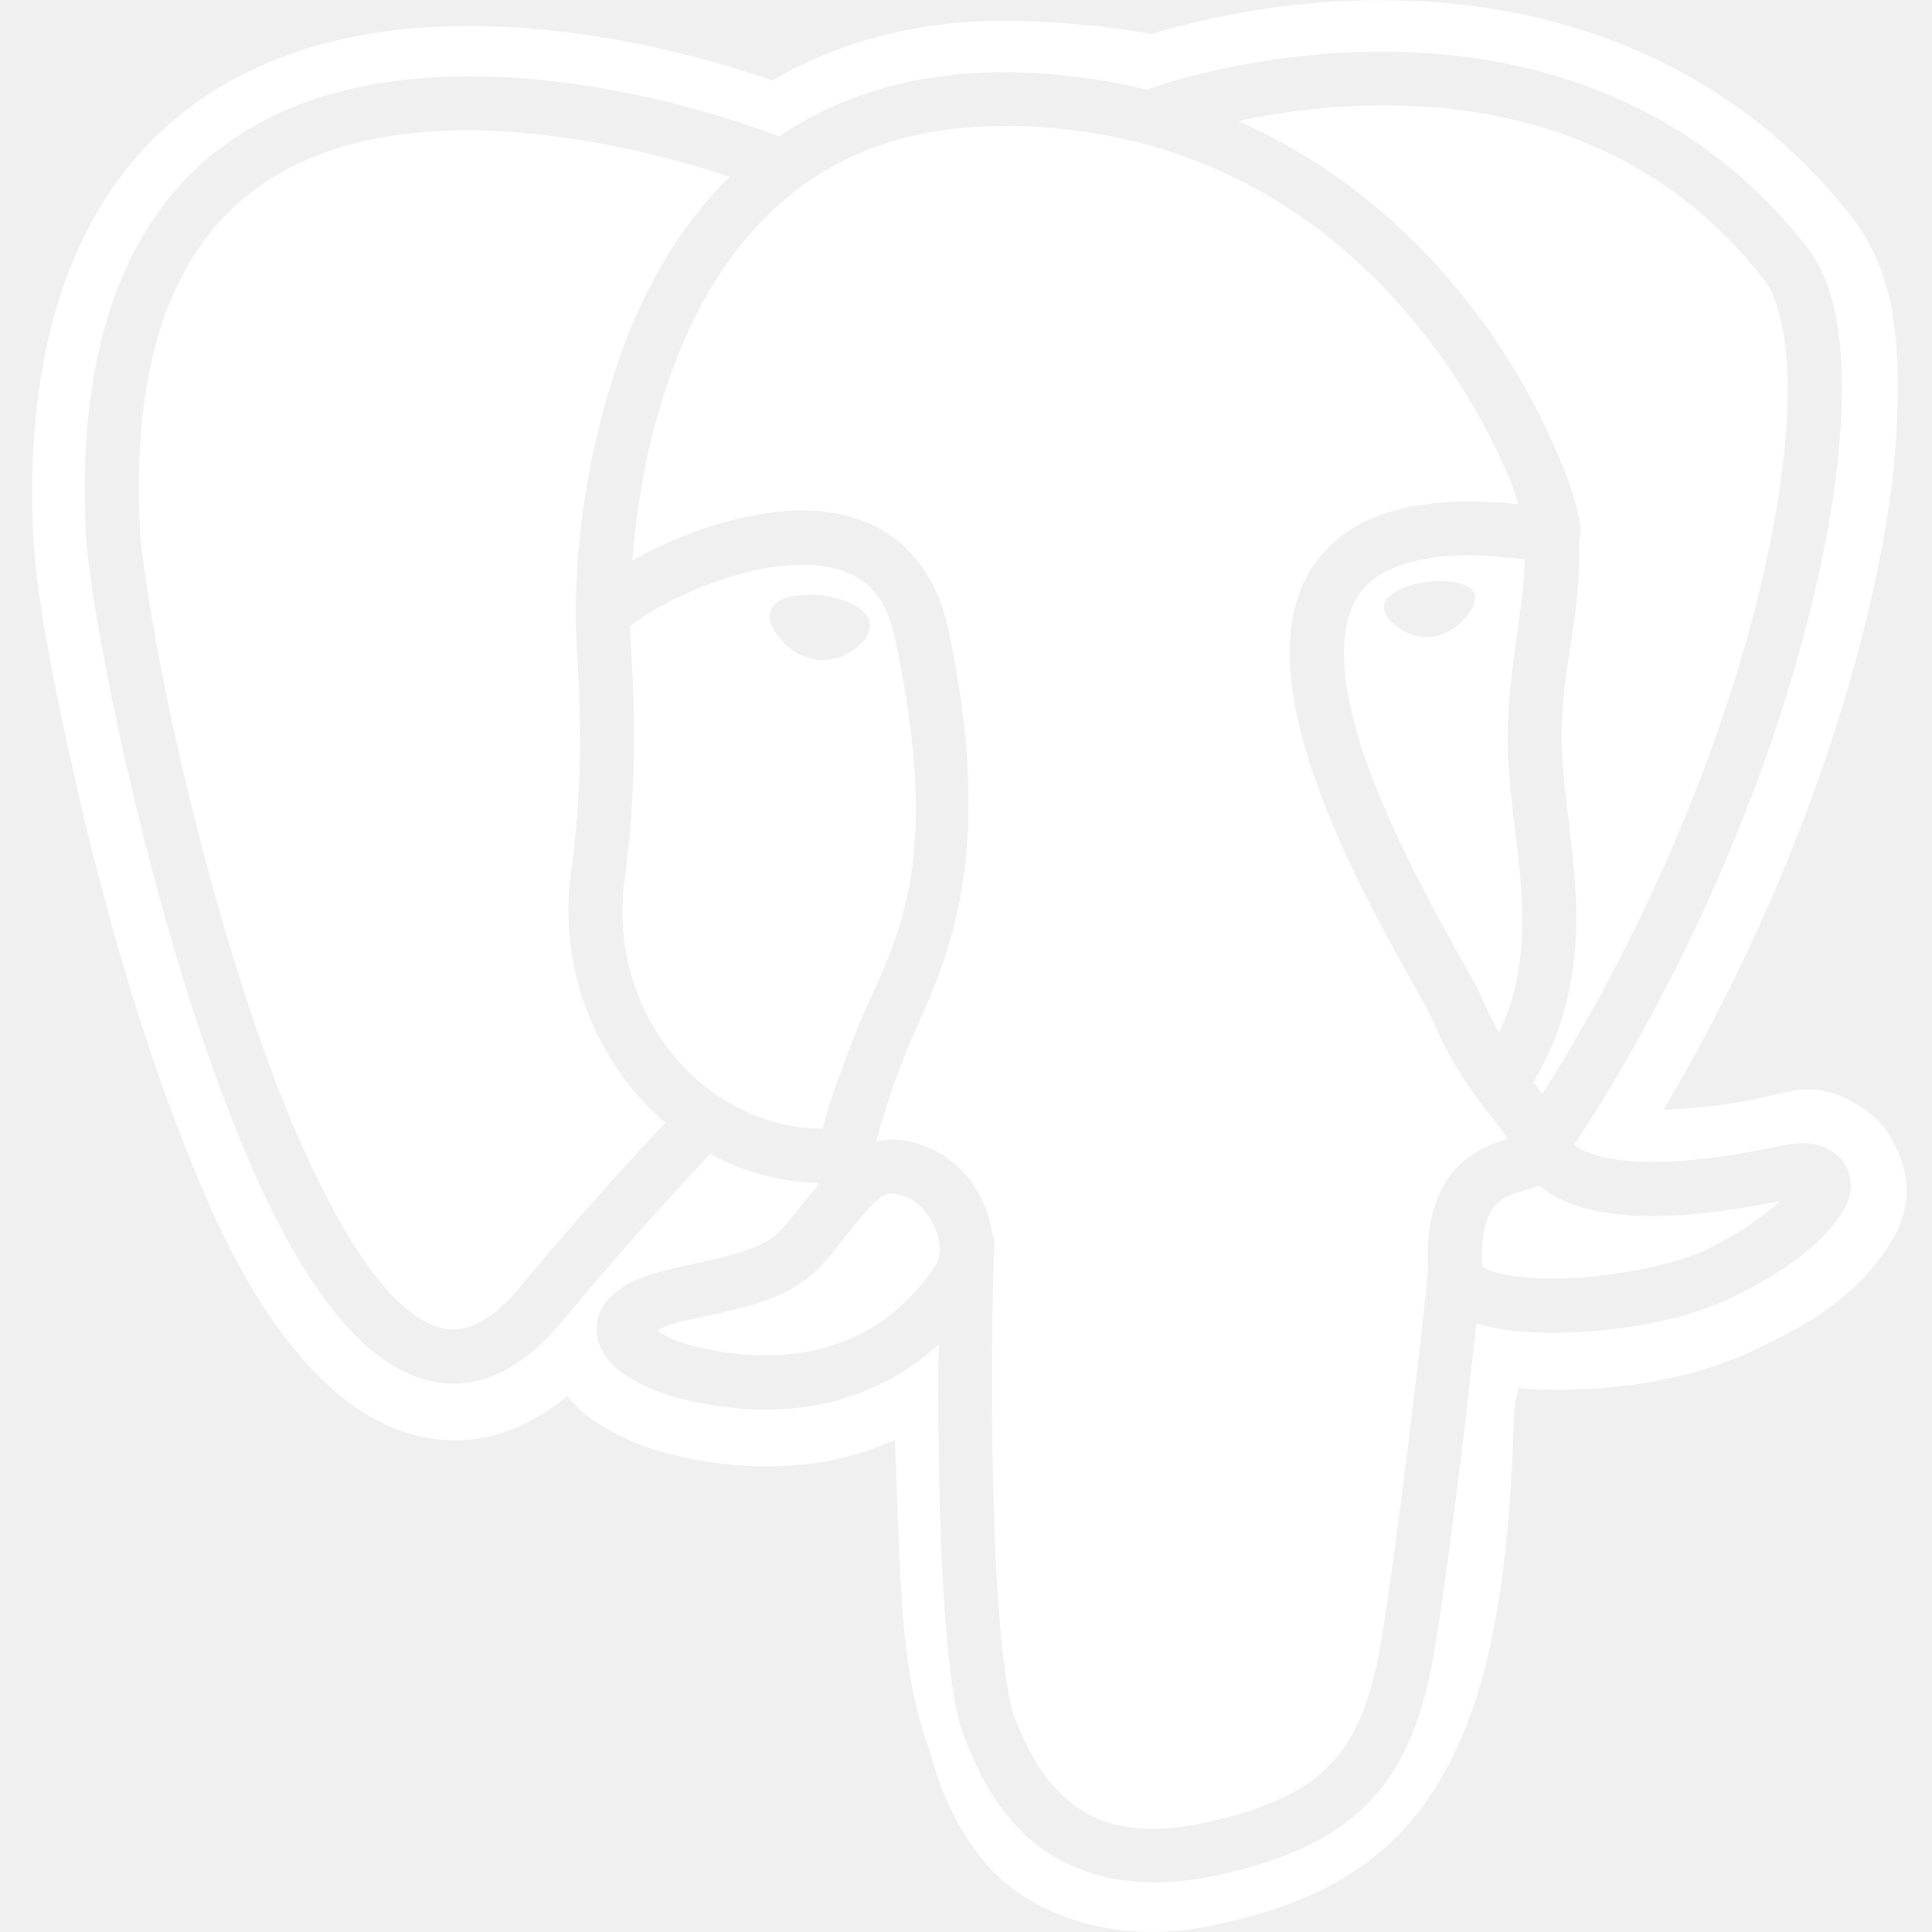
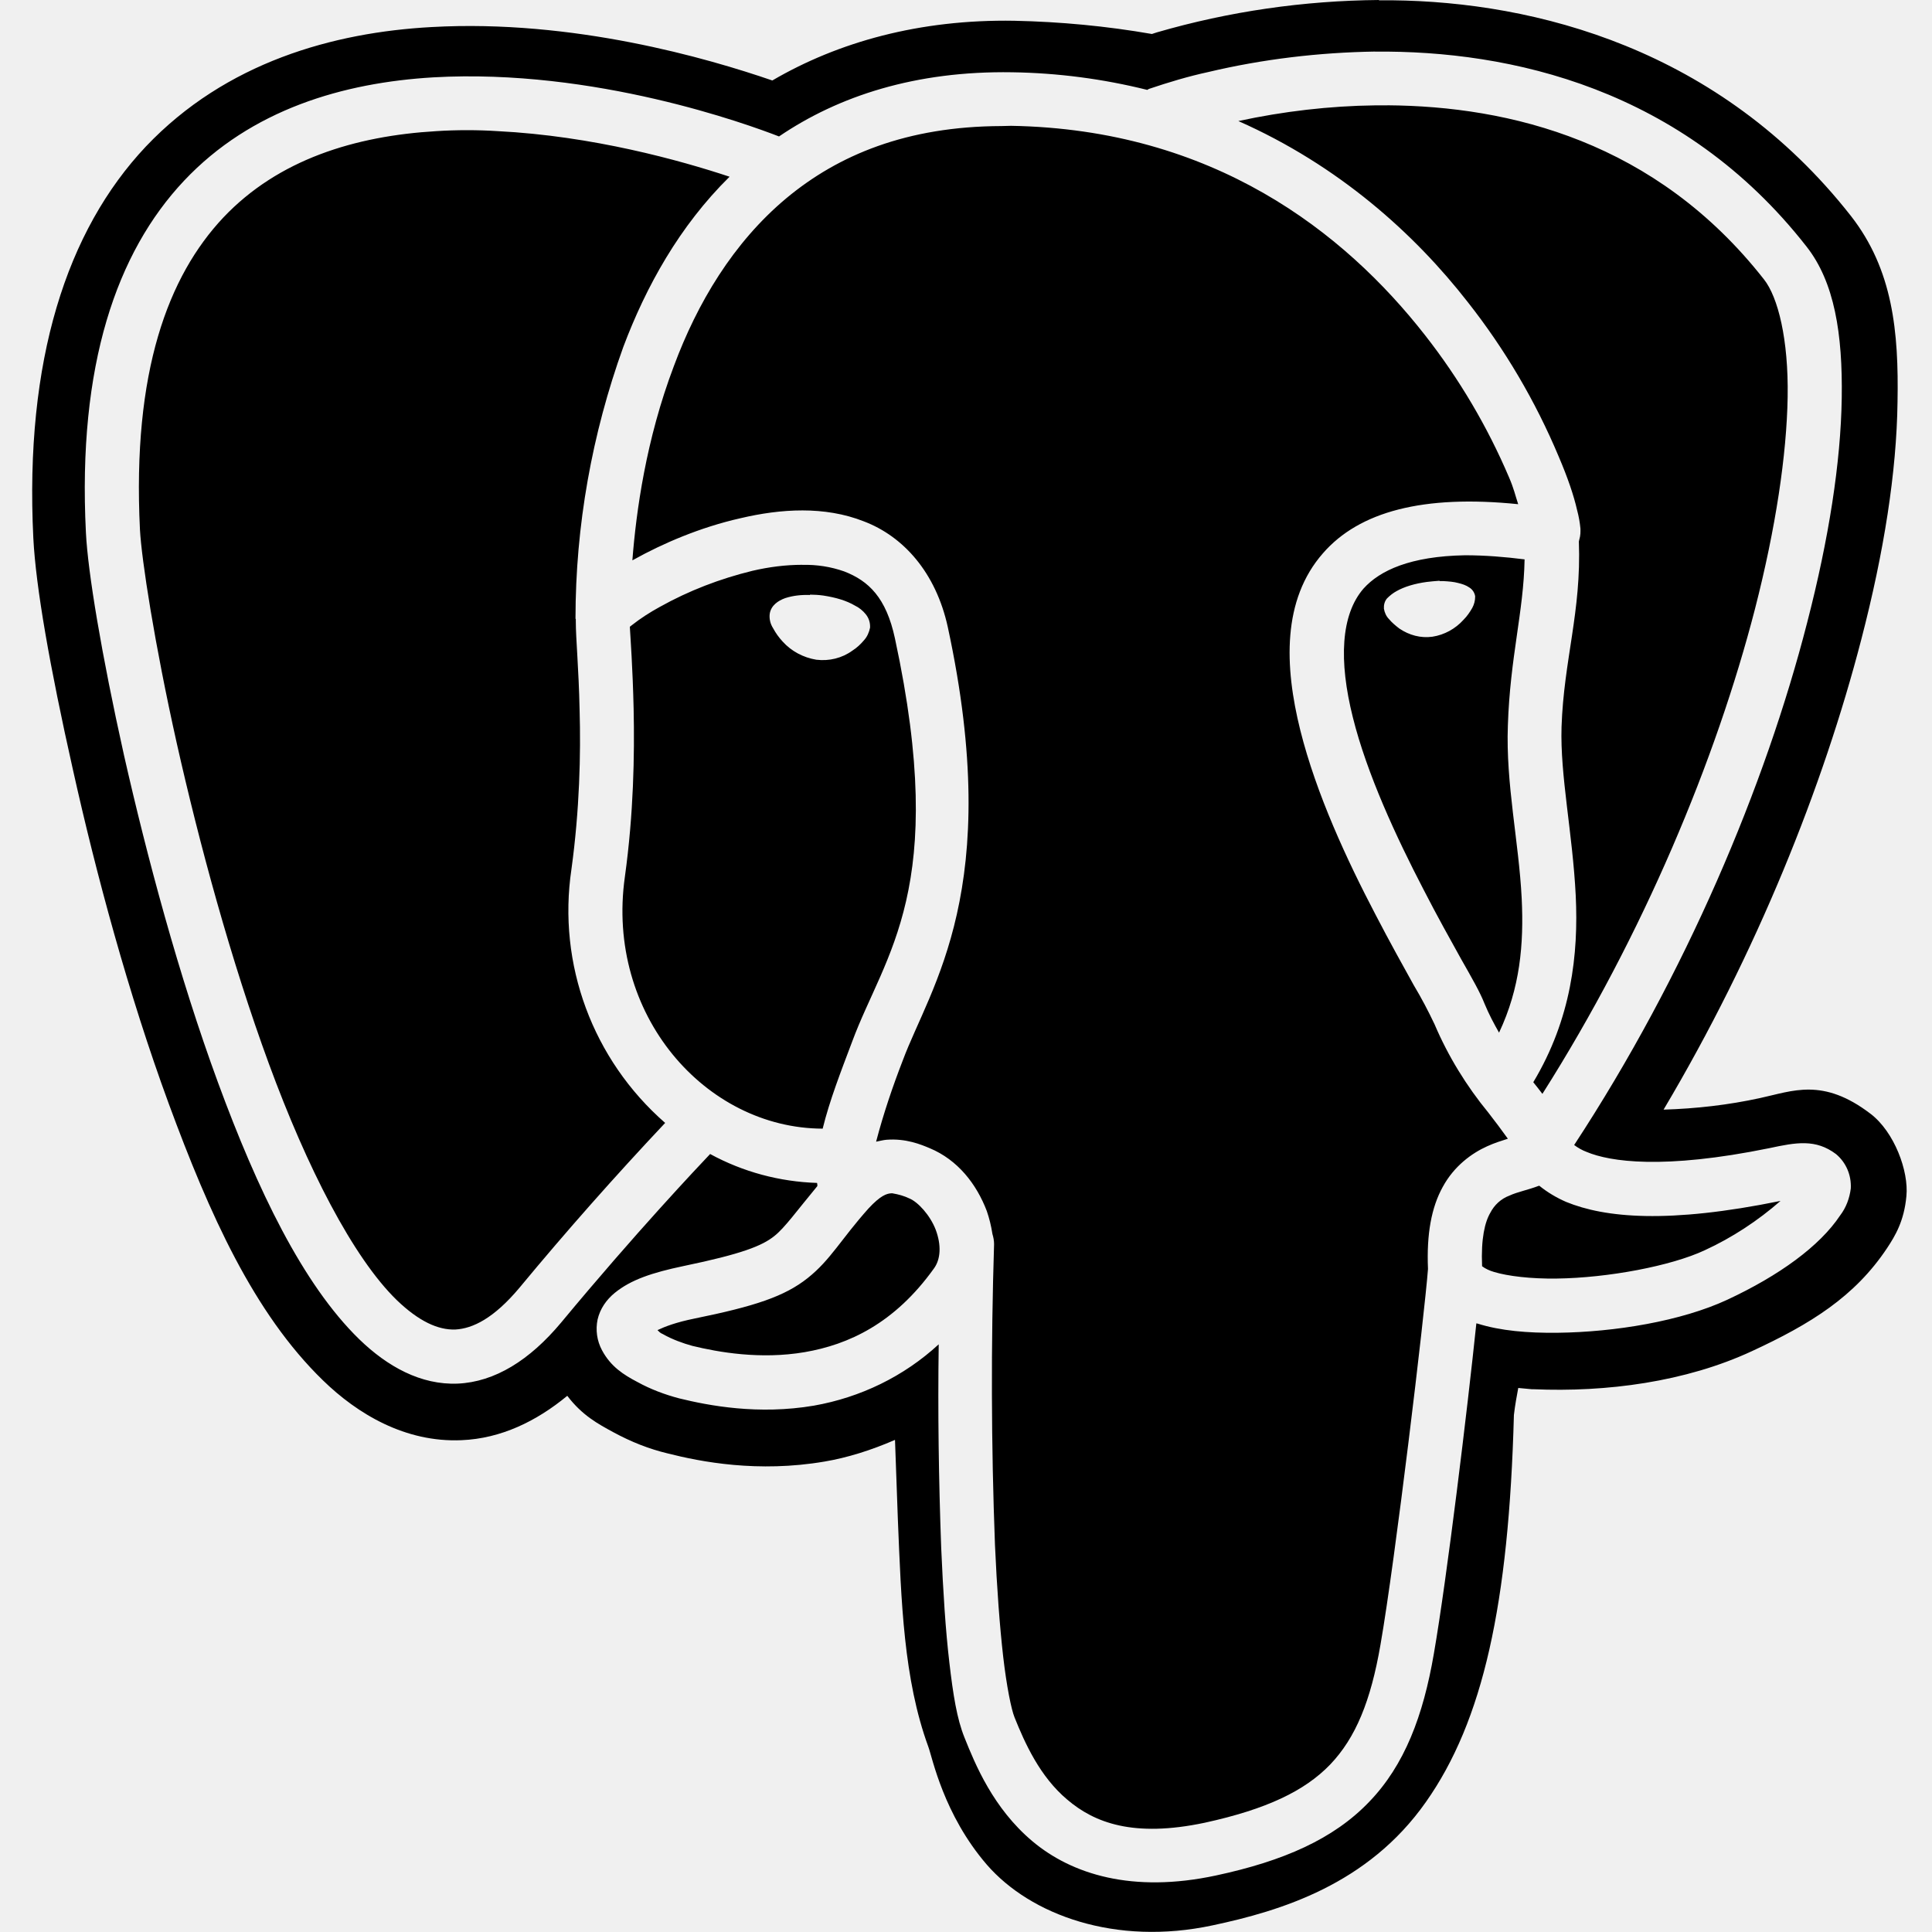
- <svg xmlns="http://www.w3.org/2000/svg" fill="#ffffff" width="800px" height="800px" viewBox="0 0 32 32">
+ <svg xmlns="http://www.w3.org/2000/svg" width="800px" height="800px" viewBox="0 0 32 32">
  <path d="M22.839 0c-1.245 0.011-2.479 0.188-3.677 0.536l-0.083 0.027c-0.751-0.131-1.516-0.203-2.276-0.219-1.573-0.027-2.923 0.353-4.011 0.989-1.073-0.369-3.297-1.016-5.641-0.885-1.629 0.088-3.411 0.583-4.735 1.979-1.312 1.391-2.009 3.547-1.864 6.485 0.041 0.807 0.271 2.124 0.656 3.837 0.38 1.709 0.917 3.709 1.589 5.537 0.672 1.823 1.405 3.463 2.552 4.577 0.572 0.557 1.364 1.032 2.296 0.991 0.652-0.027 1.24-0.313 1.751-0.735 0.249 0.328 0.516 0.468 0.755 0.599 0.308 0.167 0.599 0.281 0.907 0.355 0.552 0.14 1.495 0.323 2.599 0.135 0.375-0.063 0.771-0.187 1.167-0.359 0.016 0.437 0.032 0.869 0.047 1.307 0.057 1.38 0.095 2.656 0.505 3.776 0.068 0.183 0.251 1.12 0.969 1.953 0.724 0.833 2.129 1.349 3.739 1.005 1.131-0.24 2.573-0.677 3.532-2.041 0.948-1.344 1.375-3.276 1.459-6.412 0.020-0.172 0.047-0.312 0.072-0.448l0.224 0.021h0.027c1.208 0.052 2.521-0.12 3.62-0.631 0.968-0.448 1.703-0.901 2.239-1.708 0.131-0.199 0.281-0.443 0.319-0.86 0.041-0.411-0.199-1.063-0.595-1.364-0.791-0.604-1.291-0.375-1.828-0.26-0.525 0.115-1.063 0.176-1.599 0.192 1.541-2.593 2.645-5.353 3.276-7.792 0.375-1.443 0.584-2.771 0.599-3.932 0.021-1.161-0.077-2.187-0.771-3.077-2.177-2.776-5.235-3.548-7.599-3.573-0.073 0-0.145 0-0.219 0zM22.776 0.855c2.235-0.021 5.093 0.604 7.145 3.228 0.464 0.589 0.6 1.448 0.584 2.511s-0.213 2.328-0.573 3.719c-0.692 2.699-2.011 5.833-3.859 8.652 0.063 0.047 0.135 0.088 0.208 0.115 0.385 0.161 1.265 0.296 3.025-0.063 0.443-0.095 0.767-0.156 1.105 0.099 0.167 0.14 0.255 0.349 0.244 0.568-0.020 0.161-0.077 0.317-0.177 0.448-0.339 0.509-1.009 0.995-1.869 1.396-0.76 0.353-1.855 0.536-2.817 0.547-0.489 0.005-0.937-0.032-1.319-0.152l-0.020-0.004c-0.147 1.411-0.484 4.203-0.704 5.473-0.176 1.025-0.484 1.844-1.072 2.453-0.589 0.615-1.417 0.979-2.537 1.219-1.385 0.297-2.391-0.021-3.041-0.568s-0.948-1.276-1.125-1.719c-0.124-0.307-0.187-0.703-0.249-1.235-0.063-0.531-0.104-1.177-0.136-1.911-0.041-1.12-0.057-2.24-0.041-3.365-0.577 0.532-1.296 0.88-2.068 1.016-0.921 0.156-1.739 0-2.228-0.12-0.24-0.063-0.475-0.151-0.693-0.271-0.229-0.12-0.443-0.255-0.588-0.527-0.084-0.156-0.109-0.337-0.073-0.509 0.041-0.177 0.145-0.328 0.287-0.443 0.265-0.215 0.615-0.333 1.14-0.443 0.959-0.199 1.297-0.333 1.5-0.496 0.172-0.135 0.371-0.416 0.713-0.828 0-0.015 0-0.036-0.005-0.052-0.619-0.020-1.224-0.181-1.771-0.479-0.197 0.208-1.224 1.292-2.468 2.792-0.521 0.624-1.099 0.984-1.713 1.011-0.609 0.025-1.163-0.281-1.631-0.735-0.937-0.912-1.688-2.48-2.339-4.251s-1.177-3.744-1.557-5.421c-0.375-1.683-0.599-3.037-0.631-3.688-0.14-2.776 0.511-4.645 1.625-5.828s2.641-1.625 4.131-1.713c2.672-0.151 5.213 0.781 5.724 0.979 0.989-0.672 2.265-1.088 3.859-1.063 0.756 0.011 1.505 0.109 2.24 0.292l0.027-0.016c0.323-0.109 0.651-0.208 0.984-0.28 0.907-0.215 1.833-0.324 2.76-0.339zM22.979 1.745h-0.197c-0.76 0.009-1.527 0.099-2.271 0.26 1.661 0.735 2.916 1.864 3.801 3 0.615 0.781 1.12 1.64 1.505 2.557 0.152 0.355 0.251 0.651 0.303 0.88 0.031 0.115 0.047 0.213 0.057 0.312 0 0.052 0.005 0.105-0.021 0.193 0 0.005-0.005 0.016-0.005 0.021 0.043 1.167-0.249 1.957-0.287 3.072-0.025 0.808 0.183 1.756 0.235 2.792 0.047 0.973-0.072 2.041-0.703 3.093 0.052 0.063 0.099 0.125 0.151 0.193 1.672-2.636 2.88-5.547 3.521-8.032 0.344-1.339 0.525-2.552 0.541-3.509 0.016-0.959-0.161-1.657-0.391-1.948-1.792-2.287-4.213-2.871-6.24-2.885zM16.588 2.088c-1.572 0.005-2.703 0.48-3.561 1.193-0.887 0.74-1.48 1.745-1.865 2.781-0.464 1.224-0.625 2.411-0.688 3.219l0.021-0.011c0.475-0.265 1.099-0.536 1.771-0.687 0.667-0.157 1.391-0.204 2.041 0.052 0.657 0.249 1.193 0.848 1.391 1.749 0.939 4.344-0.291 5.959-0.744 7.177-0.172 0.443-0.323 0.891-0.443 1.349 0.057-0.011 0.115-0.027 0.172-0.032 0.323-0.025 0.572 0.079 0.719 0.141 0.459 0.192 0.771 0.588 0.943 1.041 0.041 0.12 0.072 0.244 0.093 0.38 0.016 0.052 0.027 0.109 0.027 0.167-0.052 1.661-0.048 3.323 0.015 4.984 0.032 0.719 0.079 1.349 0.136 1.849 0.057 0.495 0.135 0.875 0.188 1.005 0.171 0.427 0.421 0.984 0.875 1.364 0.448 0.381 1.093 0.631 2.276 0.381 1.025-0.224 1.656-0.527 2.077-0.964 0.423-0.443 0.672-1.052 0.833-1.984 0.245-1.401 0.729-5.464 0.787-6.224-0.025-0.579 0.057-1.021 0.245-1.36 0.187-0.344 0.479-0.557 0.735-0.672 0.124-0.057 0.244-0.093 0.343-0.125-0.104-0.145-0.213-0.291-0.323-0.432-0.364-0.443-0.667-0.937-0.891-1.463-0.104-0.22-0.219-0.439-0.344-0.647-0.176-0.317-0.4-0.719-0.635-1.172-0.469-0.896-0.979-1.989-1.245-3.052-0.265-1.063-0.301-2.161 0.376-2.932 0.599-0.688 1.656-0.973 3.233-0.812-0.047-0.141-0.072-0.261-0.151-0.443-0.359-0.844-0.828-1.636-1.391-2.355-1.339-1.713-3.511-3.412-6.859-3.469zM7.735 2.156c-0.167 0-0.339 0.005-0.505 0.016-1.349 0.079-2.62 0.468-3.532 1.432-0.911 0.969-1.509 2.547-1.38 5.167 0.027 0.5 0.24 1.885 0.609 3.536 0.371 1.652 0.896 3.595 1.527 5.313 0.629 1.713 1.391 3.208 2.12 3.916 0.364 0.349 0.681 0.495 0.968 0.485 0.287-0.016 0.636-0.183 1.063-0.693 0.776-0.937 1.579-1.844 2.412-2.729-1.199-1.047-1.787-2.629-1.552-4.203 0.135-0.984 0.156-1.907 0.135-2.636-0.015-0.708-0.063-1.176-0.063-1.473 0-0.011 0-0.016 0-0.027v-0.005l-0.005-0.009c0-1.537 0.272-3.057 0.792-4.5 0.375-0.996 0.928-2 1.76-2.819-0.817-0.271-2.271-0.676-3.843-0.755-0.167-0.011-0.339-0.016-0.505-0.016zM24.265 9.197c-0.905 0.016-1.411 0.251-1.681 0.552-0.376 0.433-0.412 1.193-0.177 2.131 0.233 0.937 0.719 1.984 1.172 2.855 0.224 0.437 0.443 0.828 0.619 1.145 0.183 0.323 0.313 0.547 0.391 0.745 0.073 0.177 0.157 0.333 0.24 0.479 0.349-0.74 0.412-1.464 0.375-2.224-0.047-0.937-0.265-1.896-0.229-2.864 0.037-1.136 0.261-1.876 0.277-2.751-0.324-0.041-0.657-0.068-0.985-0.068zM13.287 9.355c-0.276 0-0.552 0.036-0.823 0.099-0.537 0.131-1.052 0.328-1.537 0.599-0.161 0.088-0.317 0.188-0.463 0.303l-0.032 0.025c0.011 0.199 0.047 0.667 0.063 1.365 0.016 0.76 0 1.728-0.145 2.776-0.323 2.281 1.333 4.167 3.276 4.172 0.115-0.469 0.301-0.944 0.489-1.443 0.541-1.459 1.604-2.521 0.708-6.677-0.145-0.677-0.437-0.953-0.839-1.109-0.224-0.079-0.457-0.115-0.697-0.109zM23.844 9.625h0.068c0.083 0.005 0.167 0.011 0.239 0.031 0.068 0.016 0.131 0.037 0.183 0.073 0.052 0.031 0.088 0.083 0.099 0.145v0.011c0 0.063-0.016 0.125-0.047 0.183-0.041 0.072-0.088 0.14-0.145 0.197-0.136 0.151-0.319 0.251-0.516 0.281-0.193 0.027-0.385-0.025-0.547-0.135-0.063-0.048-0.125-0.1-0.172-0.157-0.047-0.047-0.073-0.109-0.084-0.172-0.004-0.061 0.011-0.124 0.052-0.171 0.048-0.048 0.1-0.089 0.157-0.12 0.129-0.073 0.301-0.125 0.5-0.152 0.072-0.009 0.145-0.015 0.213-0.020zM13.416 9.849c0.068 0 0.147 0.005 0.22 0.015 0.208 0.032 0.385 0.084 0.525 0.167 0.068 0.032 0.131 0.084 0.177 0.141 0.052 0.063 0.077 0.14 0.073 0.224-0.016 0.077-0.048 0.151-0.1 0.208-0.057 0.068-0.119 0.125-0.192 0.172-0.172 0.125-0.385 0.177-0.599 0.151-0.215-0.036-0.412-0.14-0.557-0.301-0.063-0.068-0.115-0.141-0.157-0.219-0.047-0.073-0.067-0.156-0.057-0.24 0.021-0.14 0.141-0.219 0.256-0.26 0.131-0.043 0.271-0.057 0.411-0.052zM25.495 19.64h-0.005c-0.192 0.073-0.353 0.1-0.489 0.163-0.14 0.052-0.251 0.156-0.317 0.285-0.089 0.152-0.156 0.423-0.136 0.885 0.057 0.043 0.125 0.073 0.199 0.095 0.224 0.068 0.609 0.115 1.036 0.109 0.849-0.011 1.896-0.208 2.453-0.469 0.453-0.208 0.88-0.489 1.255-0.817-1.859 0.38-2.905 0.281-3.552 0.016-0.156-0.068-0.307-0.157-0.443-0.267zM14.787 19.765h-0.027c-0.072 0.005-0.172 0.032-0.375 0.251-0.464 0.52-0.625 0.848-1.005 1.151-0.385 0.307-0.88 0.469-1.875 0.672-0.312 0.063-0.495 0.135-0.615 0.192 0.036 0.032 0.036 0.043 0.093 0.068 0.147 0.084 0.333 0.152 0.485 0.193 0.427 0.104 1.124 0.229 1.859 0.104 0.729-0.125 1.489-0.475 2.141-1.385 0.115-0.156 0.124-0.391 0.031-0.641-0.093-0.244-0.297-0.463-0.437-0.52-0.089-0.043-0.183-0.068-0.276-0.084z" />
</svg>
